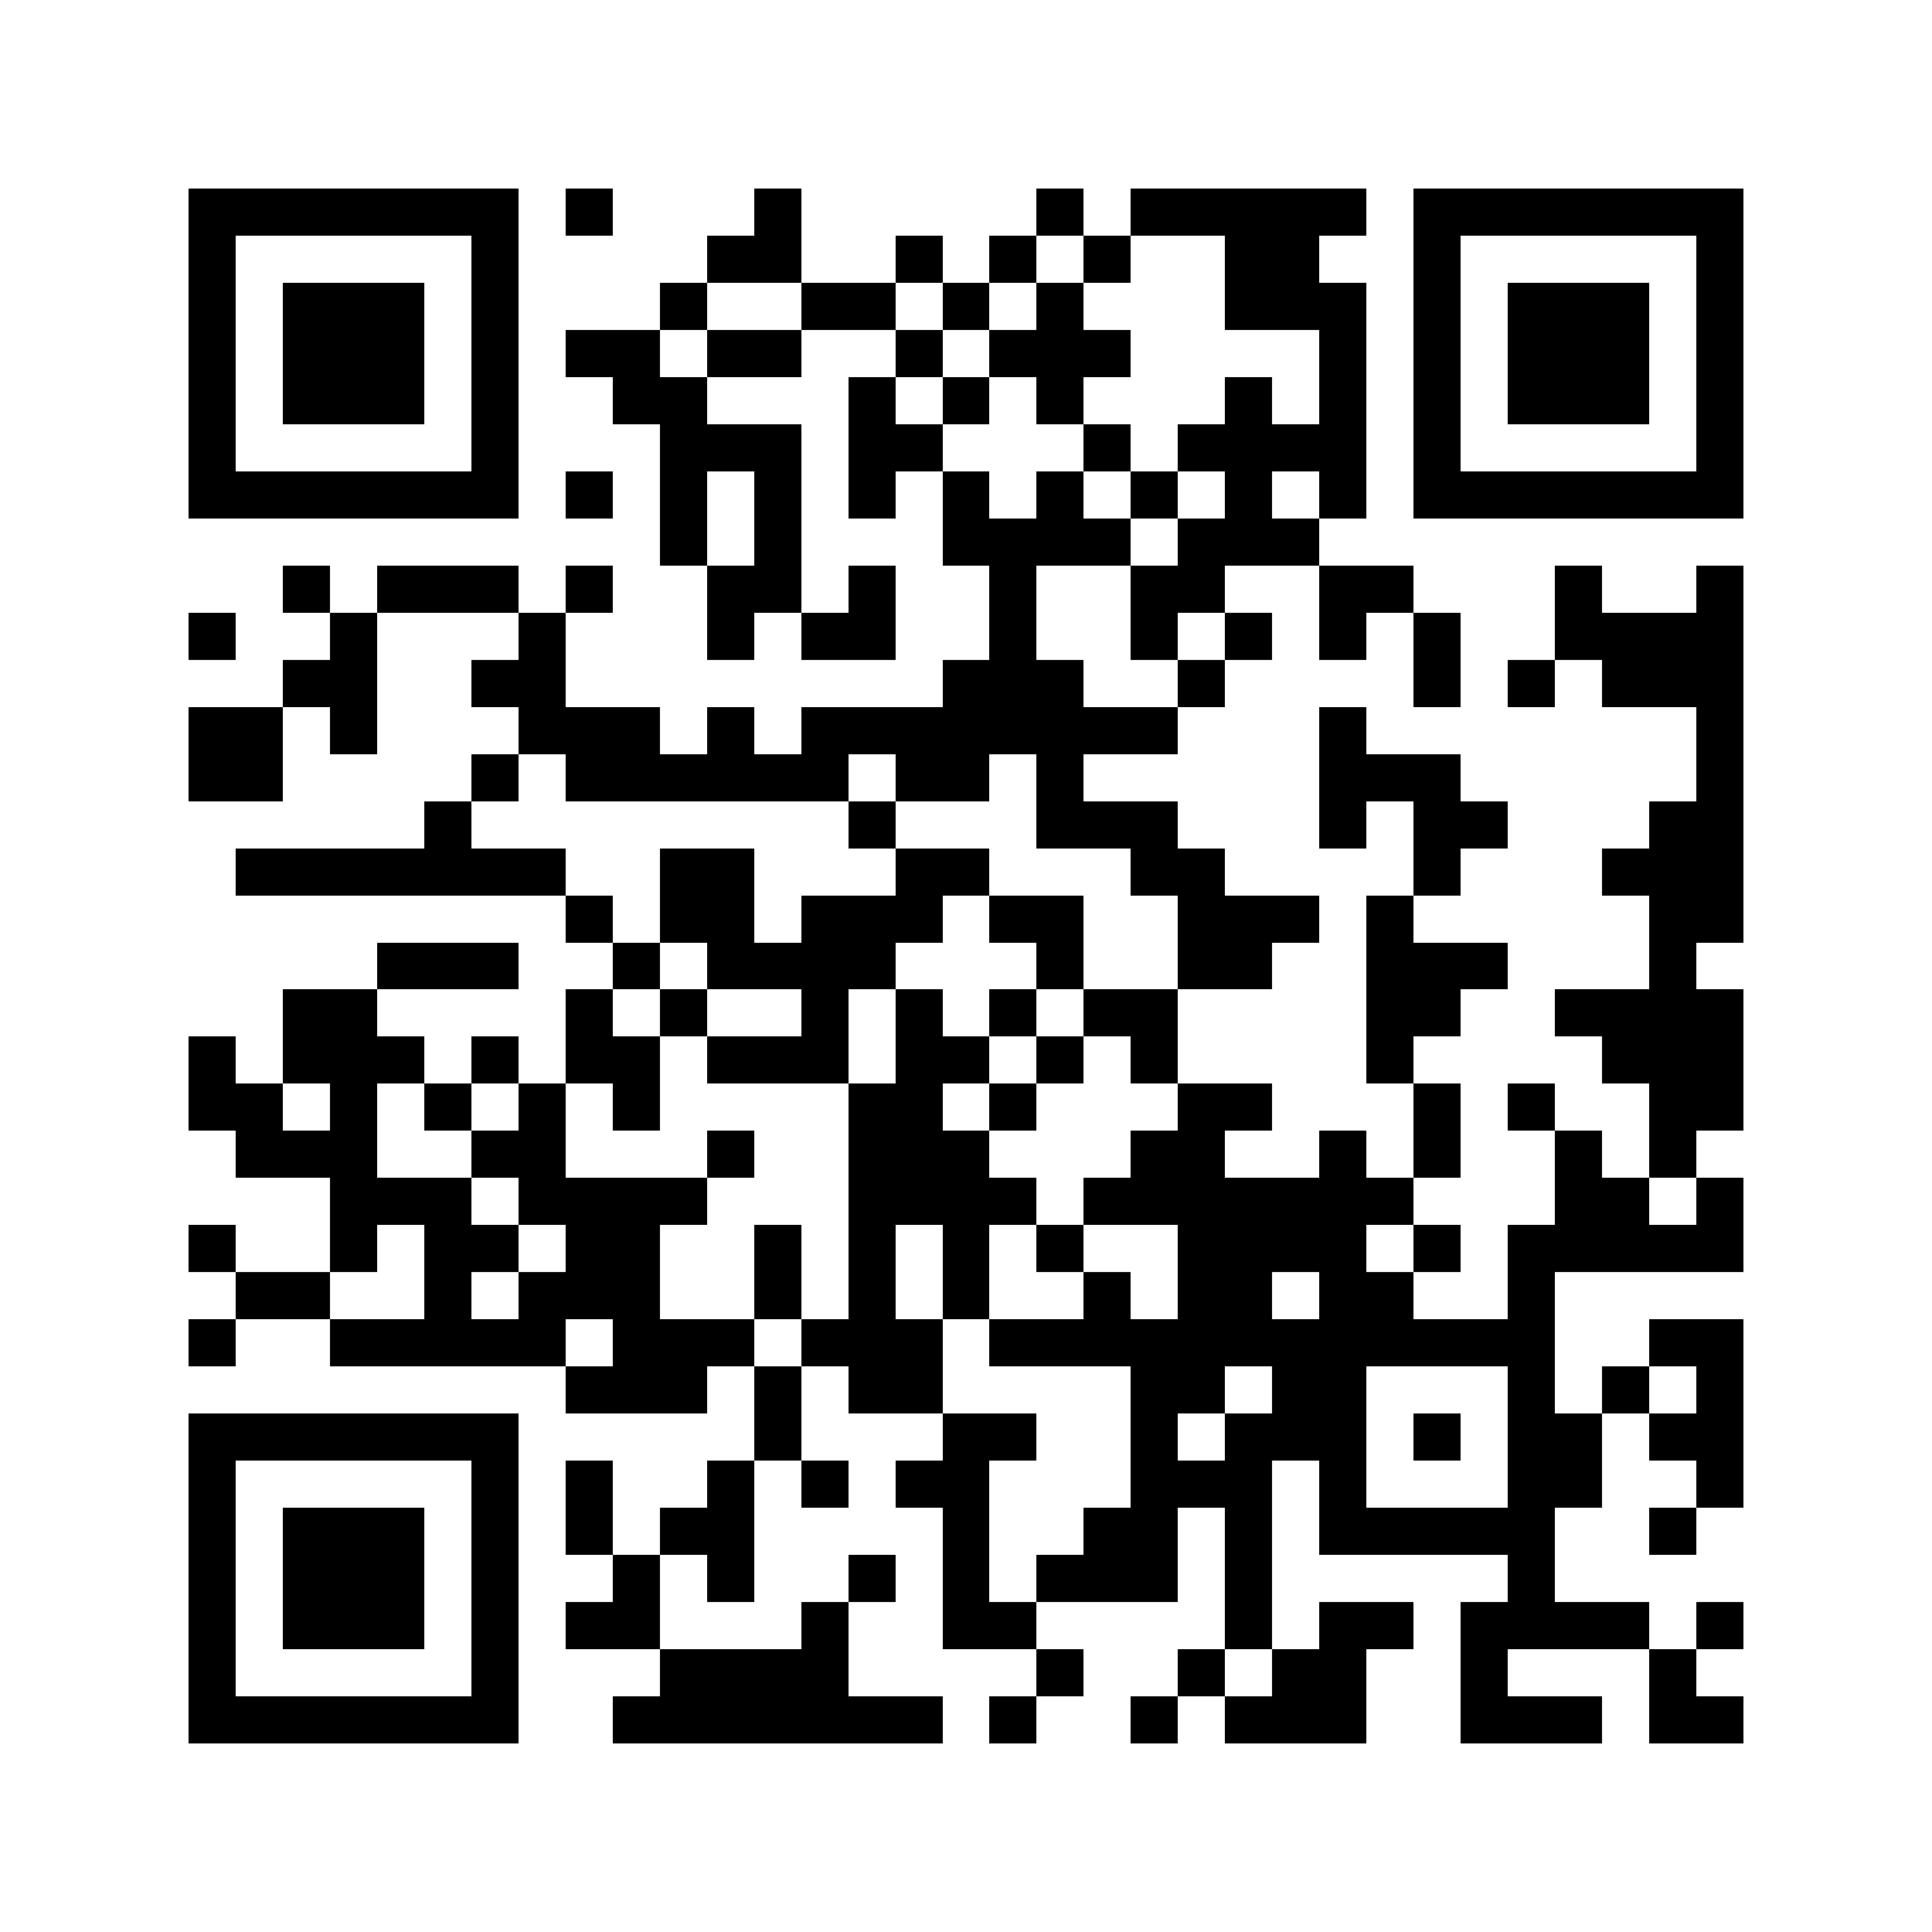
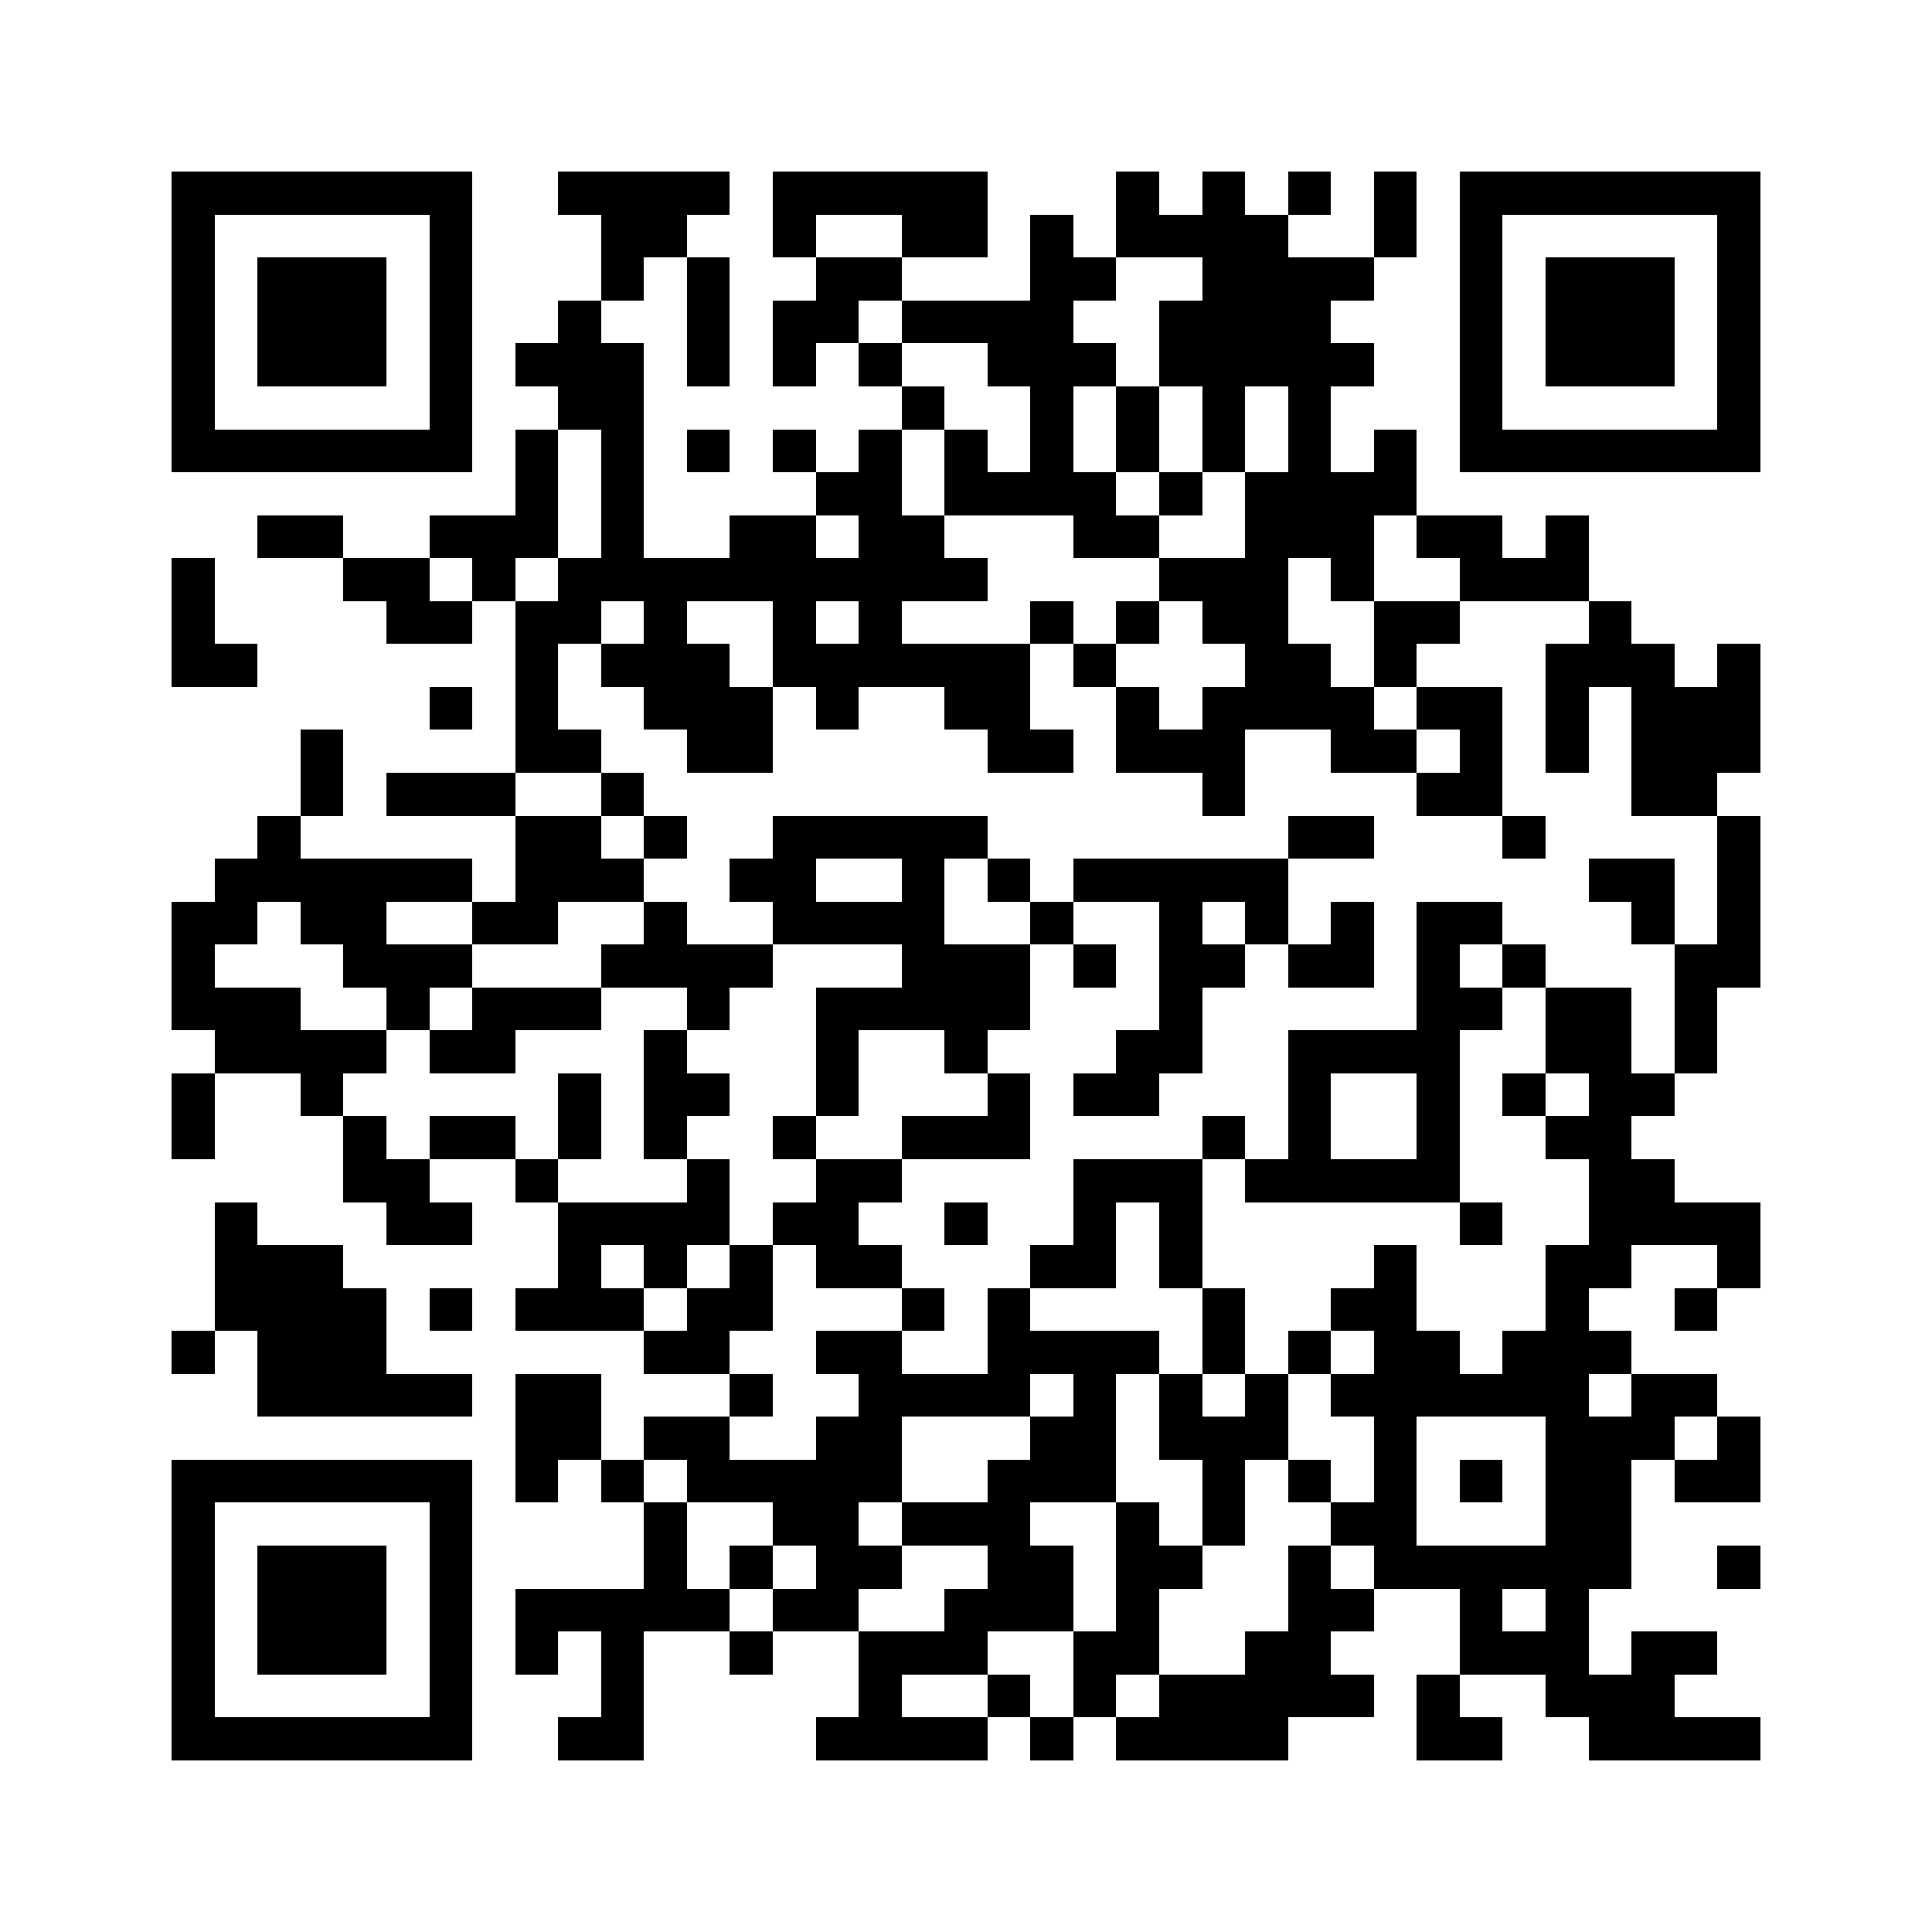
- <svg xmlns="http://www.w3.org/2000/svg" viewBox="0 0 41 41" shape-rendering="crispEdges">
-   <path fill="#ffffff" d="M0 0h41v41H0z" />
-   <path stroke="#000000" d="M4 4.5h7m1 0h1m3 0h1m5 0h1m1 0h5m1 0h7M4 5.5h1m5 0h1m4 0h2m2 0h1m1 0h1m1 0h1m2 0h2m2 0h1m5 0h1M4 6.5h1m1 0h3m1 0h1m3 0h1m2 0h2m1 0h1m1 0h1m3 0h3m1 0h1m1 0h3m1 0h1M4 7.5h1m1 0h3m1 0h1m1 0h2m1 0h2m2 0h1m1 0h3m4 0h1m1 0h1m1 0h3m1 0h1M4 8.5h1m1 0h3m1 0h1m2 0h2m3 0h1m1 0h1m1 0h1m3 0h1m1 0h1m1 0h1m1 0h3m1 0h1M4 9.5h1m5 0h1m3 0h3m1 0h2m3 0h1m1 0h4m1 0h1m5 0h1M4 10.5h7m1 0h1m1 0h1m1 0h1m1 0h1m1 0h1m1 0h1m1 0h1m1 0h1m1 0h1m1 0h7M14 11.5h1m1 0h1m3 0h4m1 0h3M6 12.5h1m1 0h3m1 0h1m2 0h2m1 0h1m2 0h1m2 0h2m2 0h2m3 0h1m2 0h1M4 13.5h1m2 0h1m3 0h1m3 0h1m1 0h2m2 0h1m2 0h1m1 0h1m1 0h1m1 0h1m2 0h4M6 14.5h2m2 0h2m8 0h3m2 0h1m4 0h1m1 0h1m1 0h3M4 15.5h2m1 0h1m3 0h3m1 0h1m1 0h8m3 0h1m7 0h1M4 16.5h2m4 0h1m1 0h6m1 0h2m1 0h1m5 0h3m5 0h1M9 17.5h1m8 0h1m3 0h3m3 0h1m1 0h2m3 0h2M5 18.5h7m2 0h2m3 0h2m3 0h2m4 0h1m3 0h3M12 19.5h1m1 0h2m1 0h3m1 0h2m2 0h3m1 0h1m5 0h2M8 20.5h3m2 0h1m1 0h4m3 0h1m2 0h2m2 0h3m3 0h1M6 21.5h2m4 0h1m1 0h1m2 0h1m1 0h1m1 0h1m1 0h2m4 0h2m2 0h4M4 22.5h1m1 0h3m1 0h1m1 0h2m1 0h3m1 0h2m1 0h1m1 0h1m4 0h1m4 0h3M4 23.5h2m1 0h1m1 0h1m1 0h1m1 0h1m4 0h2m1 0h1m3 0h2m3 0h1m1 0h1m2 0h2M5 24.5h3m2 0h2m3 0h1m2 0h3m3 0h2m2 0h1m1 0h1m2 0h1m1 0h1M7 25.5h3m1 0h4m3 0h4m1 0h7m3 0h2m1 0h1M4 26.5h1m2 0h1m1 0h2m1 0h2m2 0h1m1 0h1m1 0h1m1 0h1m2 0h4m1 0h1m1 0h5M5 27.5h2m2 0h1m1 0h3m2 0h1m1 0h1m1 0h1m2 0h1m1 0h2m1 0h2m2 0h1M4 28.5h1m2 0h5m1 0h3m1 0h3m1 0h12m2 0h2M12 29.5h3m1 0h1m1 0h2m4 0h2m1 0h2m3 0h1m1 0h1m1 0h1M4 30.5h7m5 0h1m3 0h2m2 0h1m1 0h3m1 0h1m1 0h2m1 0h2M4 31.5h1m5 0h1m1 0h1m2 0h1m1 0h1m1 0h2m3 0h3m1 0h1m3 0h2m2 0h1M4 32.5h1m1 0h3m1 0h1m1 0h1m1 0h2m4 0h1m2 0h2m1 0h1m1 0h5m2 0h1M4 33.5h1m1 0h3m1 0h1m2 0h1m1 0h1m2 0h1m1 0h1m1 0h3m1 0h1m5 0h1M4 34.5h1m1 0h3m1 0h1m1 0h2m3 0h1m2 0h2m4 0h1m1 0h2m1 0h4m1 0h1M4 35.5h1m5 0h1m3 0h4m4 0h1m2 0h1m1 0h2m2 0h1m3 0h1M4 36.5h7m2 0h7m1 0h1m2 0h1m1 0h3m2 0h3m1 0h2" />
+ <svg xmlns="http://www.w3.org/2000/svg" viewBox="0 0 45 45" shape-rendering="crispEdges">
+   <path fill="#ffffff" d="M0 0h45v45H0z" />
+   <path stroke="#000000" d="M4 4.5h7m2 0h4m1 0h5m3 0h1m1 0h1m1 0h1m1 0h1m1 0h7M4 5.5h1m5 0h1m3 0h2m2 0h1m2 0h2m1 0h1m1 0h4m2 0h1m1 0h1m5 0h1M4 6.5h1m1 0h3m1 0h1m3 0h1m1 0h1m2 0h2m3 0h2m2 0h4m2 0h1m1 0h3m1 0h1M4 7.5h1m1 0h3m1 0h1m2 0h1m2 0h1m1 0h2m1 0h4m2 0h4m3 0h1m1 0h3m1 0h1M4 8.5h1m1 0h3m1 0h1m1 0h3m1 0h1m1 0h1m1 0h1m2 0h3m1 0h5m2 0h1m1 0h3m1 0h1M4 9.5h1m5 0h1m2 0h2m6 0h1m2 0h1m1 0h1m1 0h1m1 0h1m3 0h1m5 0h1M4 10.5h7m1 0h1m1 0h1m1 0h1m1 0h1m1 0h1m1 0h1m1 0h1m1 0h1m1 0h1m1 0h1m1 0h1m1 0h7M12 11.5h1m1 0h1m4 0h2m1 0h4m1 0h1m1 0h4M6 12.5h2m2 0h3m1 0h1m2 0h2m1 0h2m3 0h2m2 0h3m1 0h2m1 0h1M4 13.5h1m3 0h2m1 0h1m1 0h10m4 0h3m1 0h1m2 0h3M4 14.5h1m4 0h2m1 0h2m1 0h1m2 0h1m1 0h1m3 0h1m1 0h1m1 0h2m2 0h2m3 0h1M4 15.5h2m6 0h1m1 0h3m1 0h6m1 0h1m3 0h2m1 0h1m3 0h3m1 0h1M10 16.5h1m1 0h1m2 0h3m1 0h1m2 0h2m2 0h1m1 0h4m1 0h2m1 0h1m1 0h3M7 17.5h1m4 0h2m2 0h2m5 0h2m1 0h3m2 0h2m1 0h1m1 0h1m1 0h3M7 18.5h1m1 0h3m2 0h1m13 0h1m4 0h2m3 0h2M6 19.5h1m5 0h2m1 0h1m2 0h5m7 0h2m3 0h1m4 0h1M5 20.5h6m1 0h3m2 0h2m2 0h1m1 0h1m1 0h5m7 0h2m1 0h1M4 21.5h2m1 0h2m2 0h2m2 0h1m2 0h4m2 0h1m2 0h1m1 0h1m1 0h1m1 0h2m3 0h1m1 0h1M4 22.5h1m3 0h3m3 0h4m3 0h3m1 0h1m1 0h2m1 0h2m1 0h1m1 0h1m3 0h2M4 23.5h3m2 0h1m1 0h3m2 0h1m2 0h5m3 0h1m5 0h2m1 0h2m1 0h1M5 24.5h4m1 0h2m3 0h1m3 0h1m2 0h1m3 0h2m2 0h4m2 0h2m1 0h1M4 25.5h1m2 0h1m5 0h1m1 0h2m2 0h1m3 0h1m1 0h2m3 0h1m2 0h1m1 0h1m1 0h2M4 26.5h1m3 0h1m1 0h2m1 0h1m1 0h1m2 0h1m2 0h3m4 0h1m1 0h1m2 0h1m2 0h2M8 27.5h2m2 0h1m3 0h1m2 0h2m4 0h3m1 0h5m3 0h2M5 28.5h1m3 0h2m2 0h4m1 0h2m2 0h1m2 0h1m1 0h1m6 0h1m2 0h4M5 29.5h3m5 0h1m1 0h1m1 0h1m1 0h2m3 0h2m1 0h1m4 0h1m3 0h2m2 0h1M5 30.5h4m1 0h1m1 0h3m1 0h2m3 0h1m1 0h1m4 0h1m2 0h2m3 0h1m2 0h1M4 31.5h1m1 0h3m6 0h2m2 0h2m2 0h4m1 0h1m1 0h1m1 0h2m1 0h3M6 32.5h5m1 0h2m3 0h1m2 0h4m1 0h1m1 0h1m1 0h1m1 0h6m1 0h2M12 33.5h2m1 0h2m2 0h2m3 0h2m1 0h3m2 0h1m3 0h3m1 0h1M4 34.5h7m1 0h1m1 0h1m1 0h5m2 0h3m2 0h1m1 0h1m1 0h1m1 0h1m1 0h2m1 0h2M4 35.5h1m5 0h1m4 0h1m2 0h2m1 0h3m2 0h1m1 0h1m2 0h2m3 0h2M4 36.5h1m1 0h3m1 0h1m4 0h1m1 0h1m1 0h2m2 0h2m1 0h2m2 0h1m1 0h6m2 0h1M4 37.5h1m1 0h3m1 0h1m1 0h5m1 0h2m2 0h3m1 0h1m3 0h2m2 0h1m1 0h1M4 38.5h1m1 0h3m1 0h1m1 0h1m1 0h1m2 0h1m2 0h3m2 0h2m2 0h2m3 0h3m1 0h2M4 39.5h1m5 0h1m3 0h1m5 0h1m2 0h1m1 0h1m1 0h5m1 0h1m2 0h3M4 40.5h7m2 0h2m4 0h4m1 0h1m1 0h4m3 0h2m2 0h4" />
</svg>
